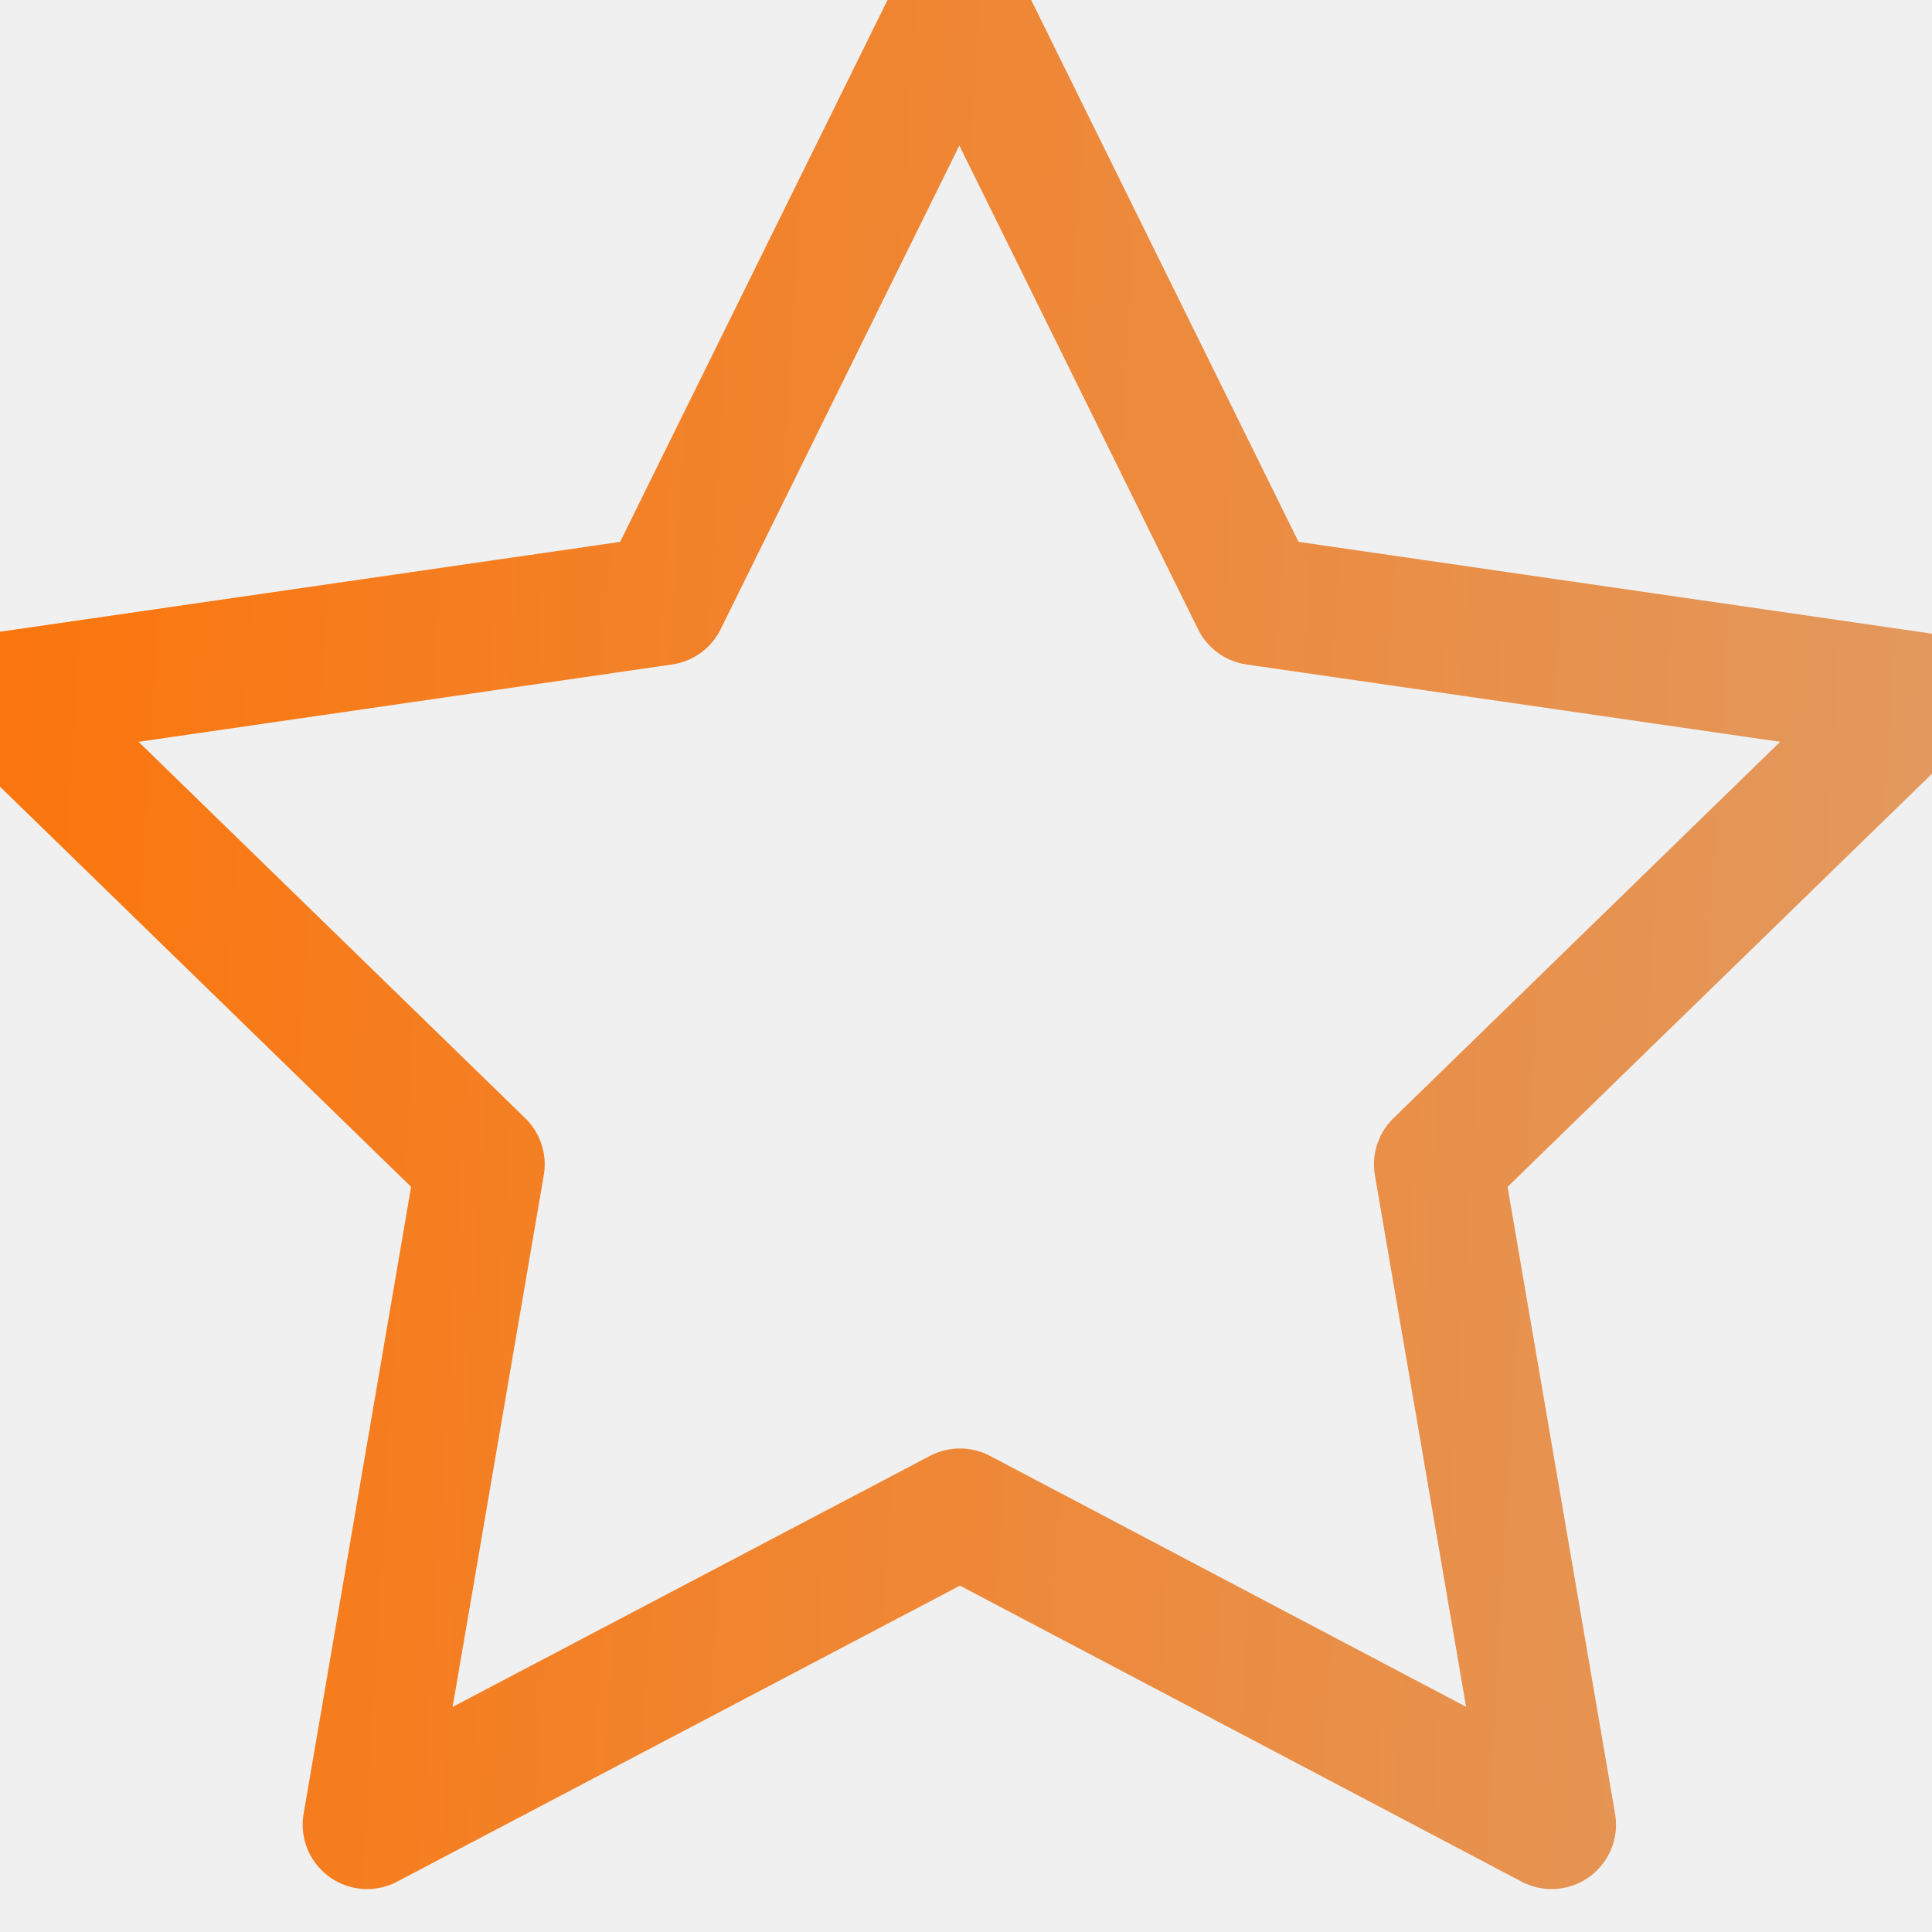
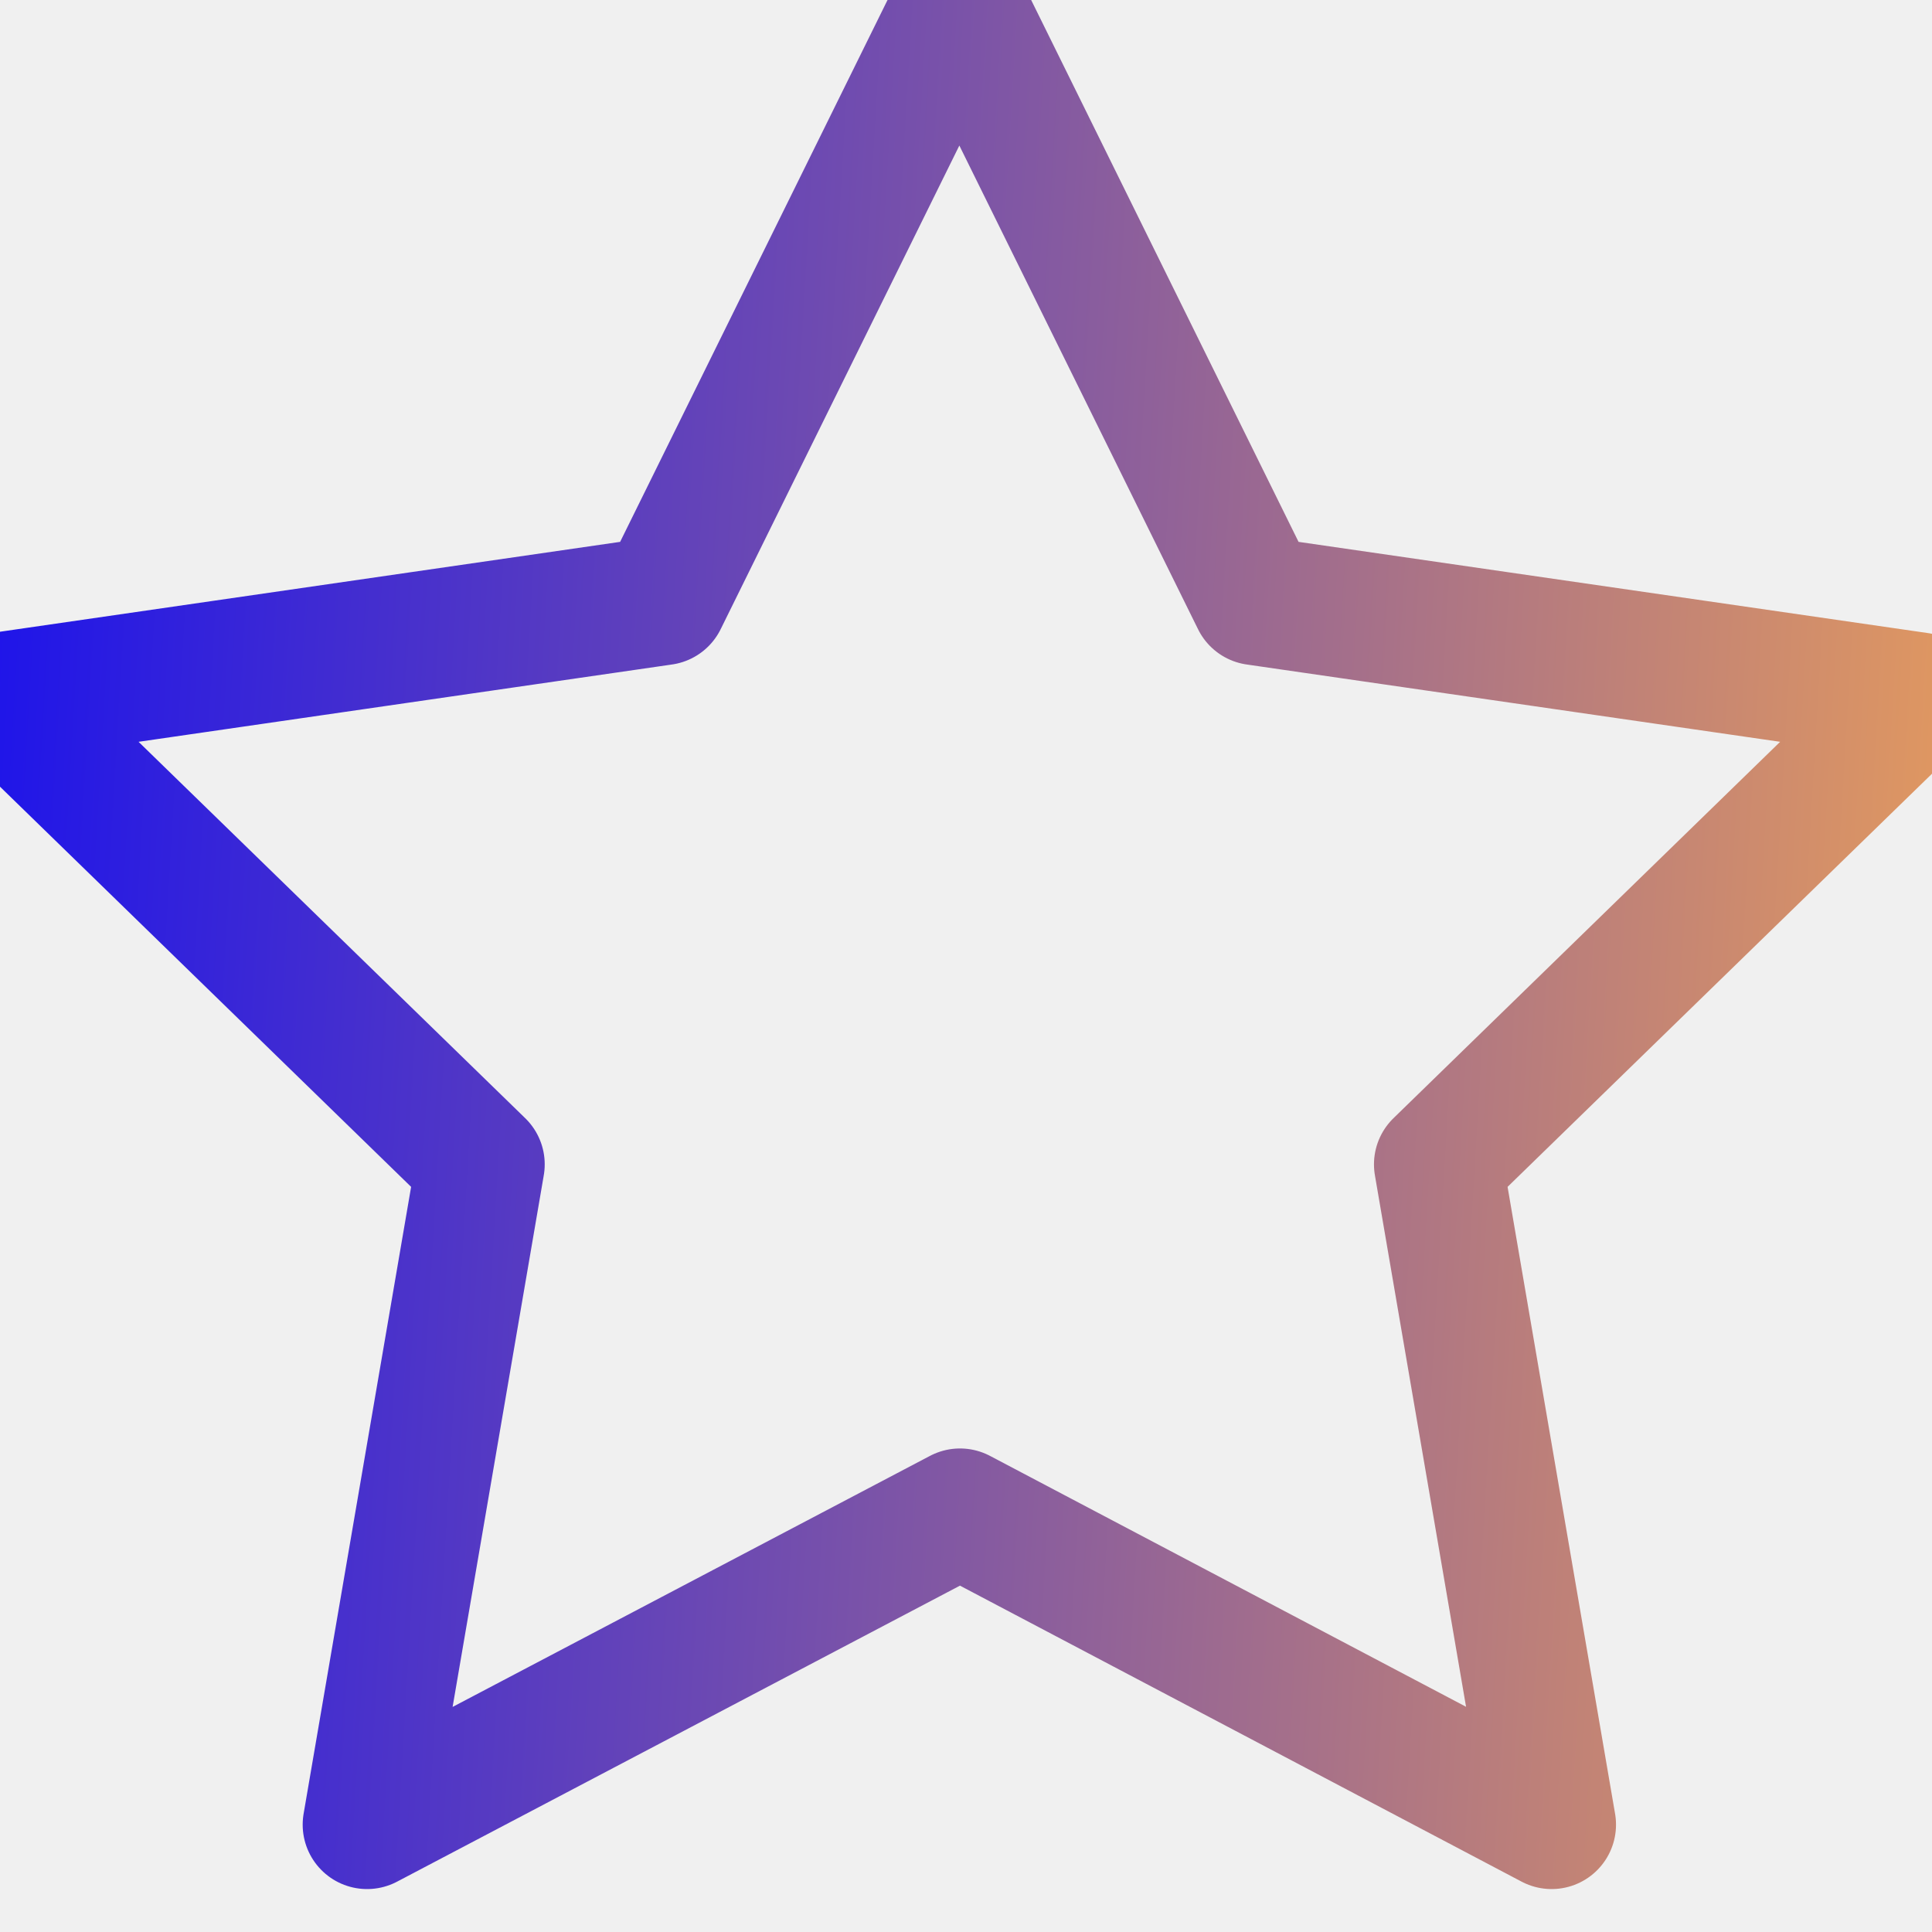
<svg xmlns="http://www.w3.org/2000/svg" width="18" height="18" viewBox="0 0 18 18" fill="none">
  <g clip-path="url(#clip0_543_4157)">
    <path d="M8.944 14.095L3.42 17L4.475 10.848L-0 6.492L6.176 5.597L8.938 0L11.7 5.597L17.876 6.492L13.401 10.848L14.456 17L8.944 14.095Z" stroke="url(#paint0_linear_543_4157)" stroke-width="1.2" stroke-linecap="round" stroke-linejoin="round" />
  </g>
  <defs>
    <linearGradient id="paint0_linear_543_4157" x1="-2.635" y1="3.85998e-06" x2="18.72" y2="1.263" gradientUnits="userSpaceOnUse">
-       <stop stop-color="#FF7000" />
+       <stop stop-color="blue" />
      <stop offset="1" stop-color="#E2995F" />
    </linearGradient>
    <clipPath id="clip0_543_4157">
      <rect width="18" height="18" fill="white" />
    </clipPath>
  </defs>
</svg>
